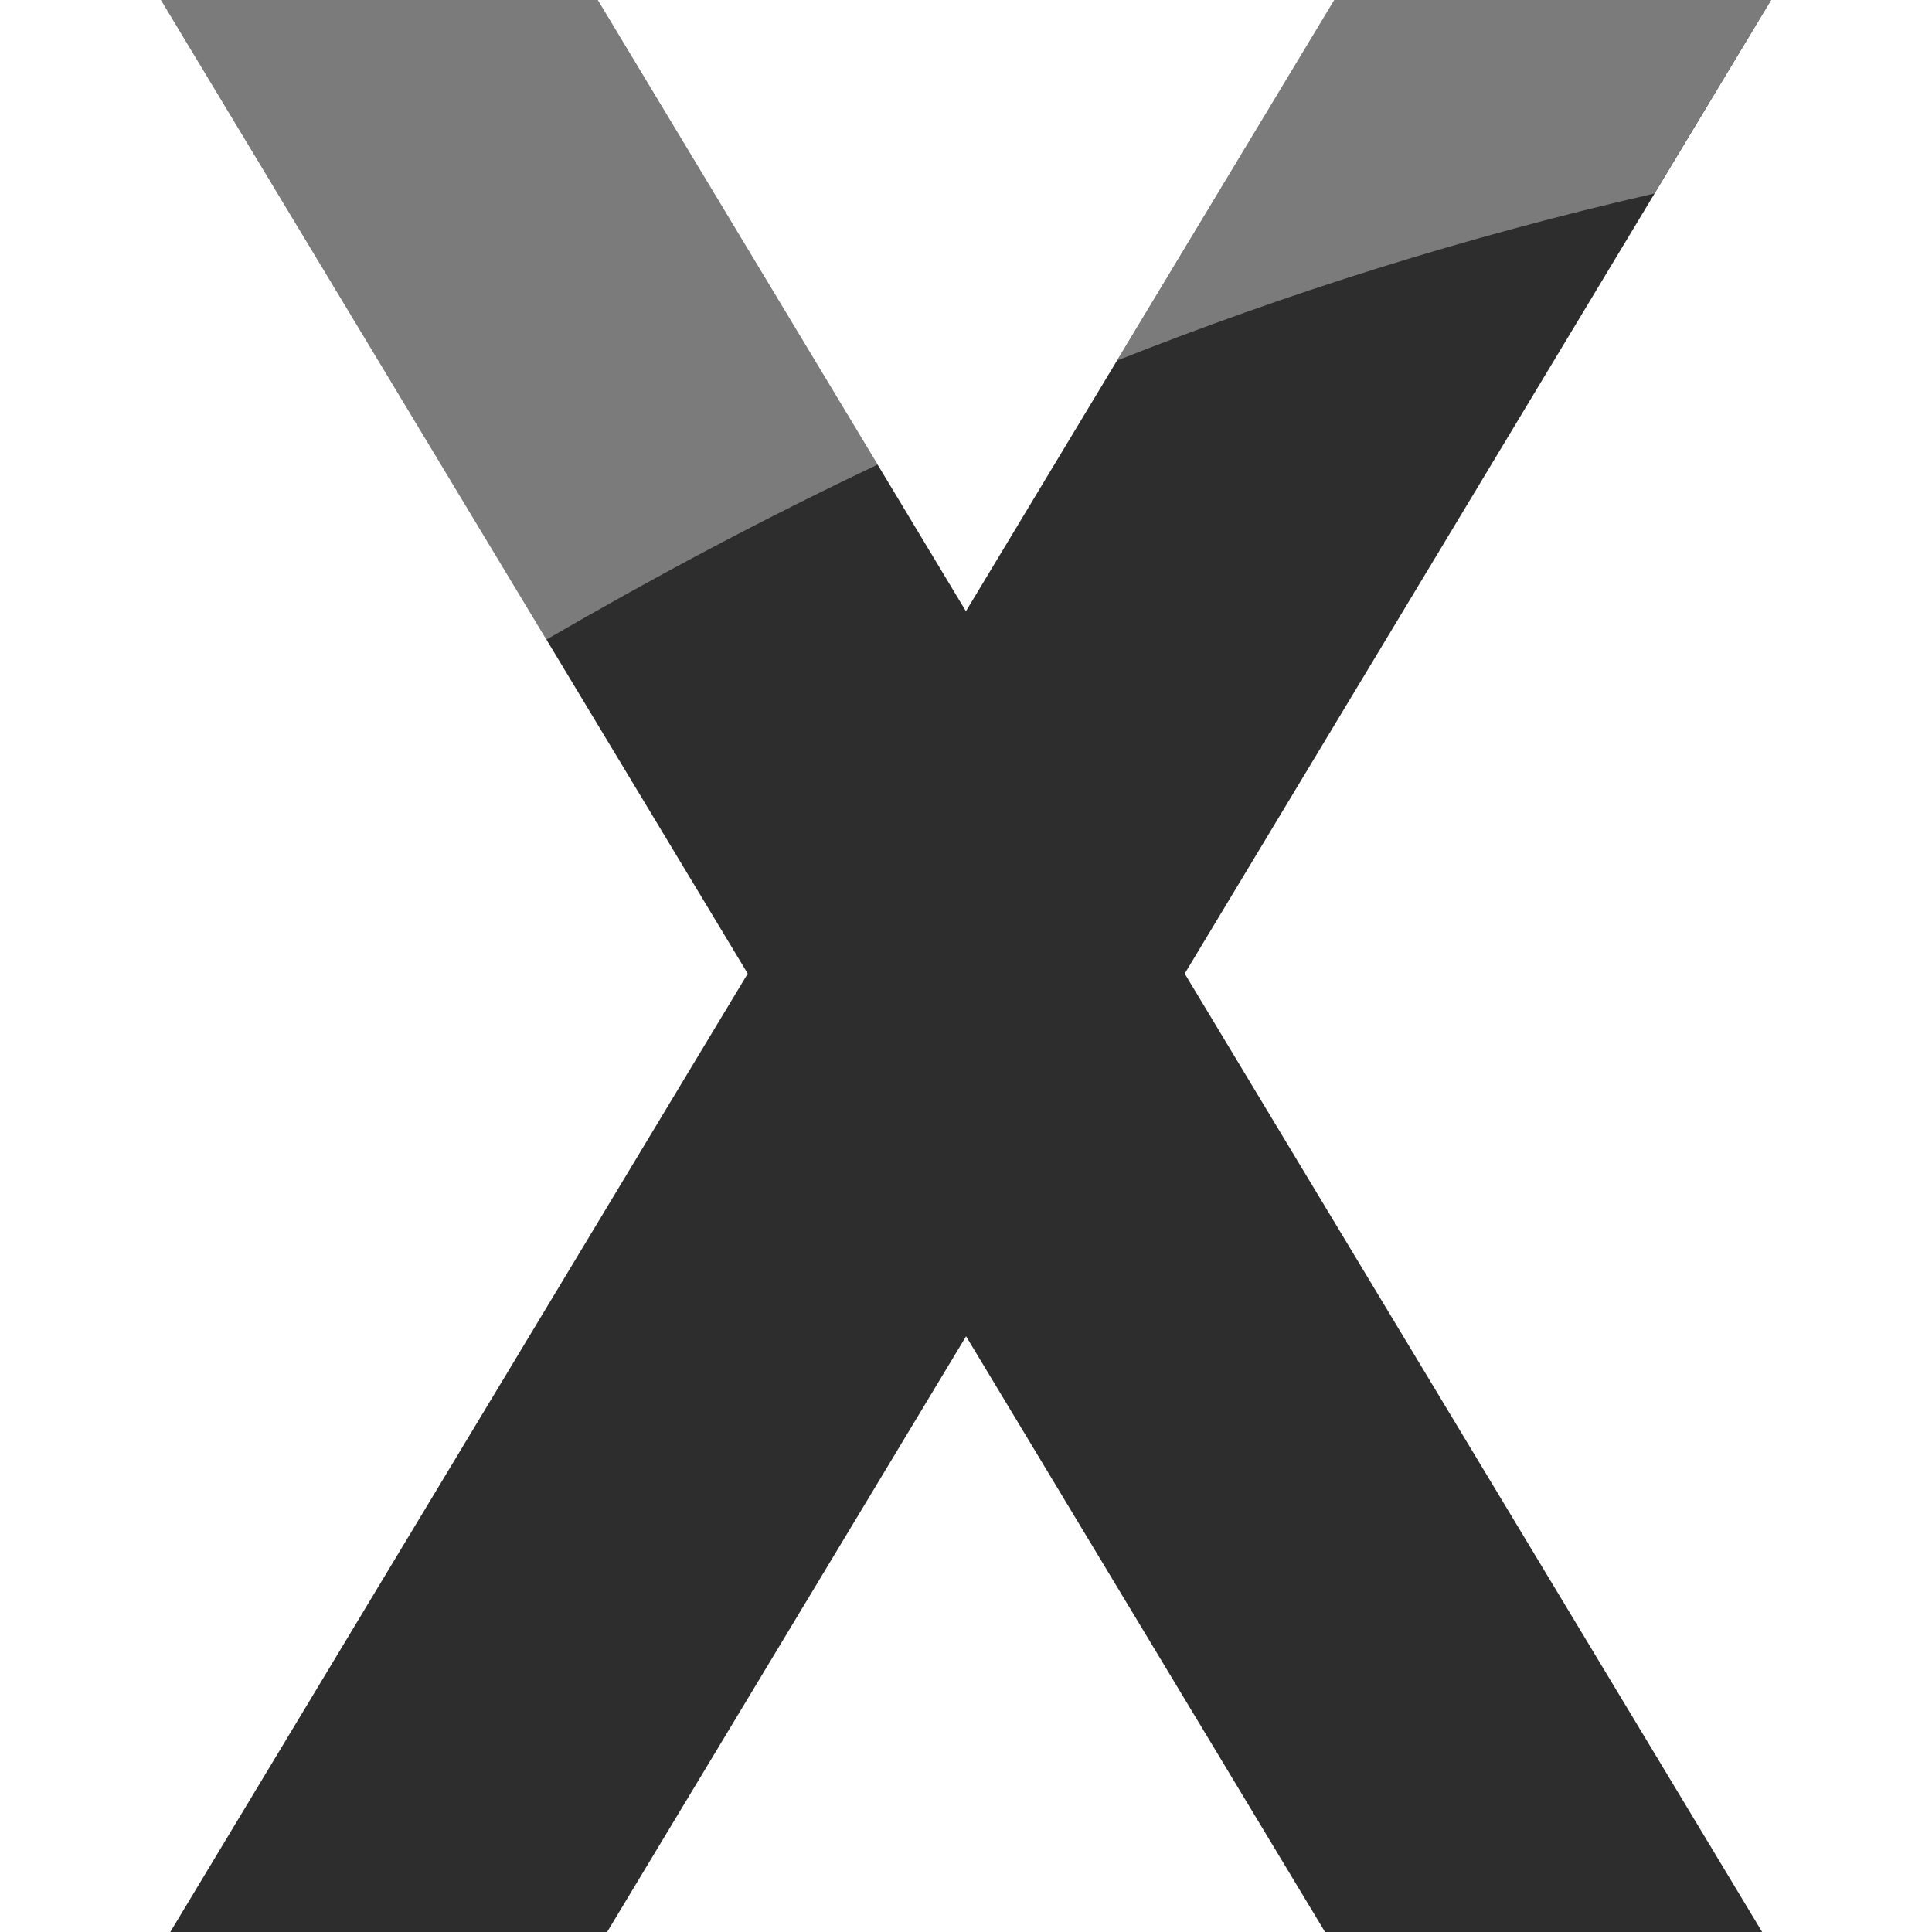
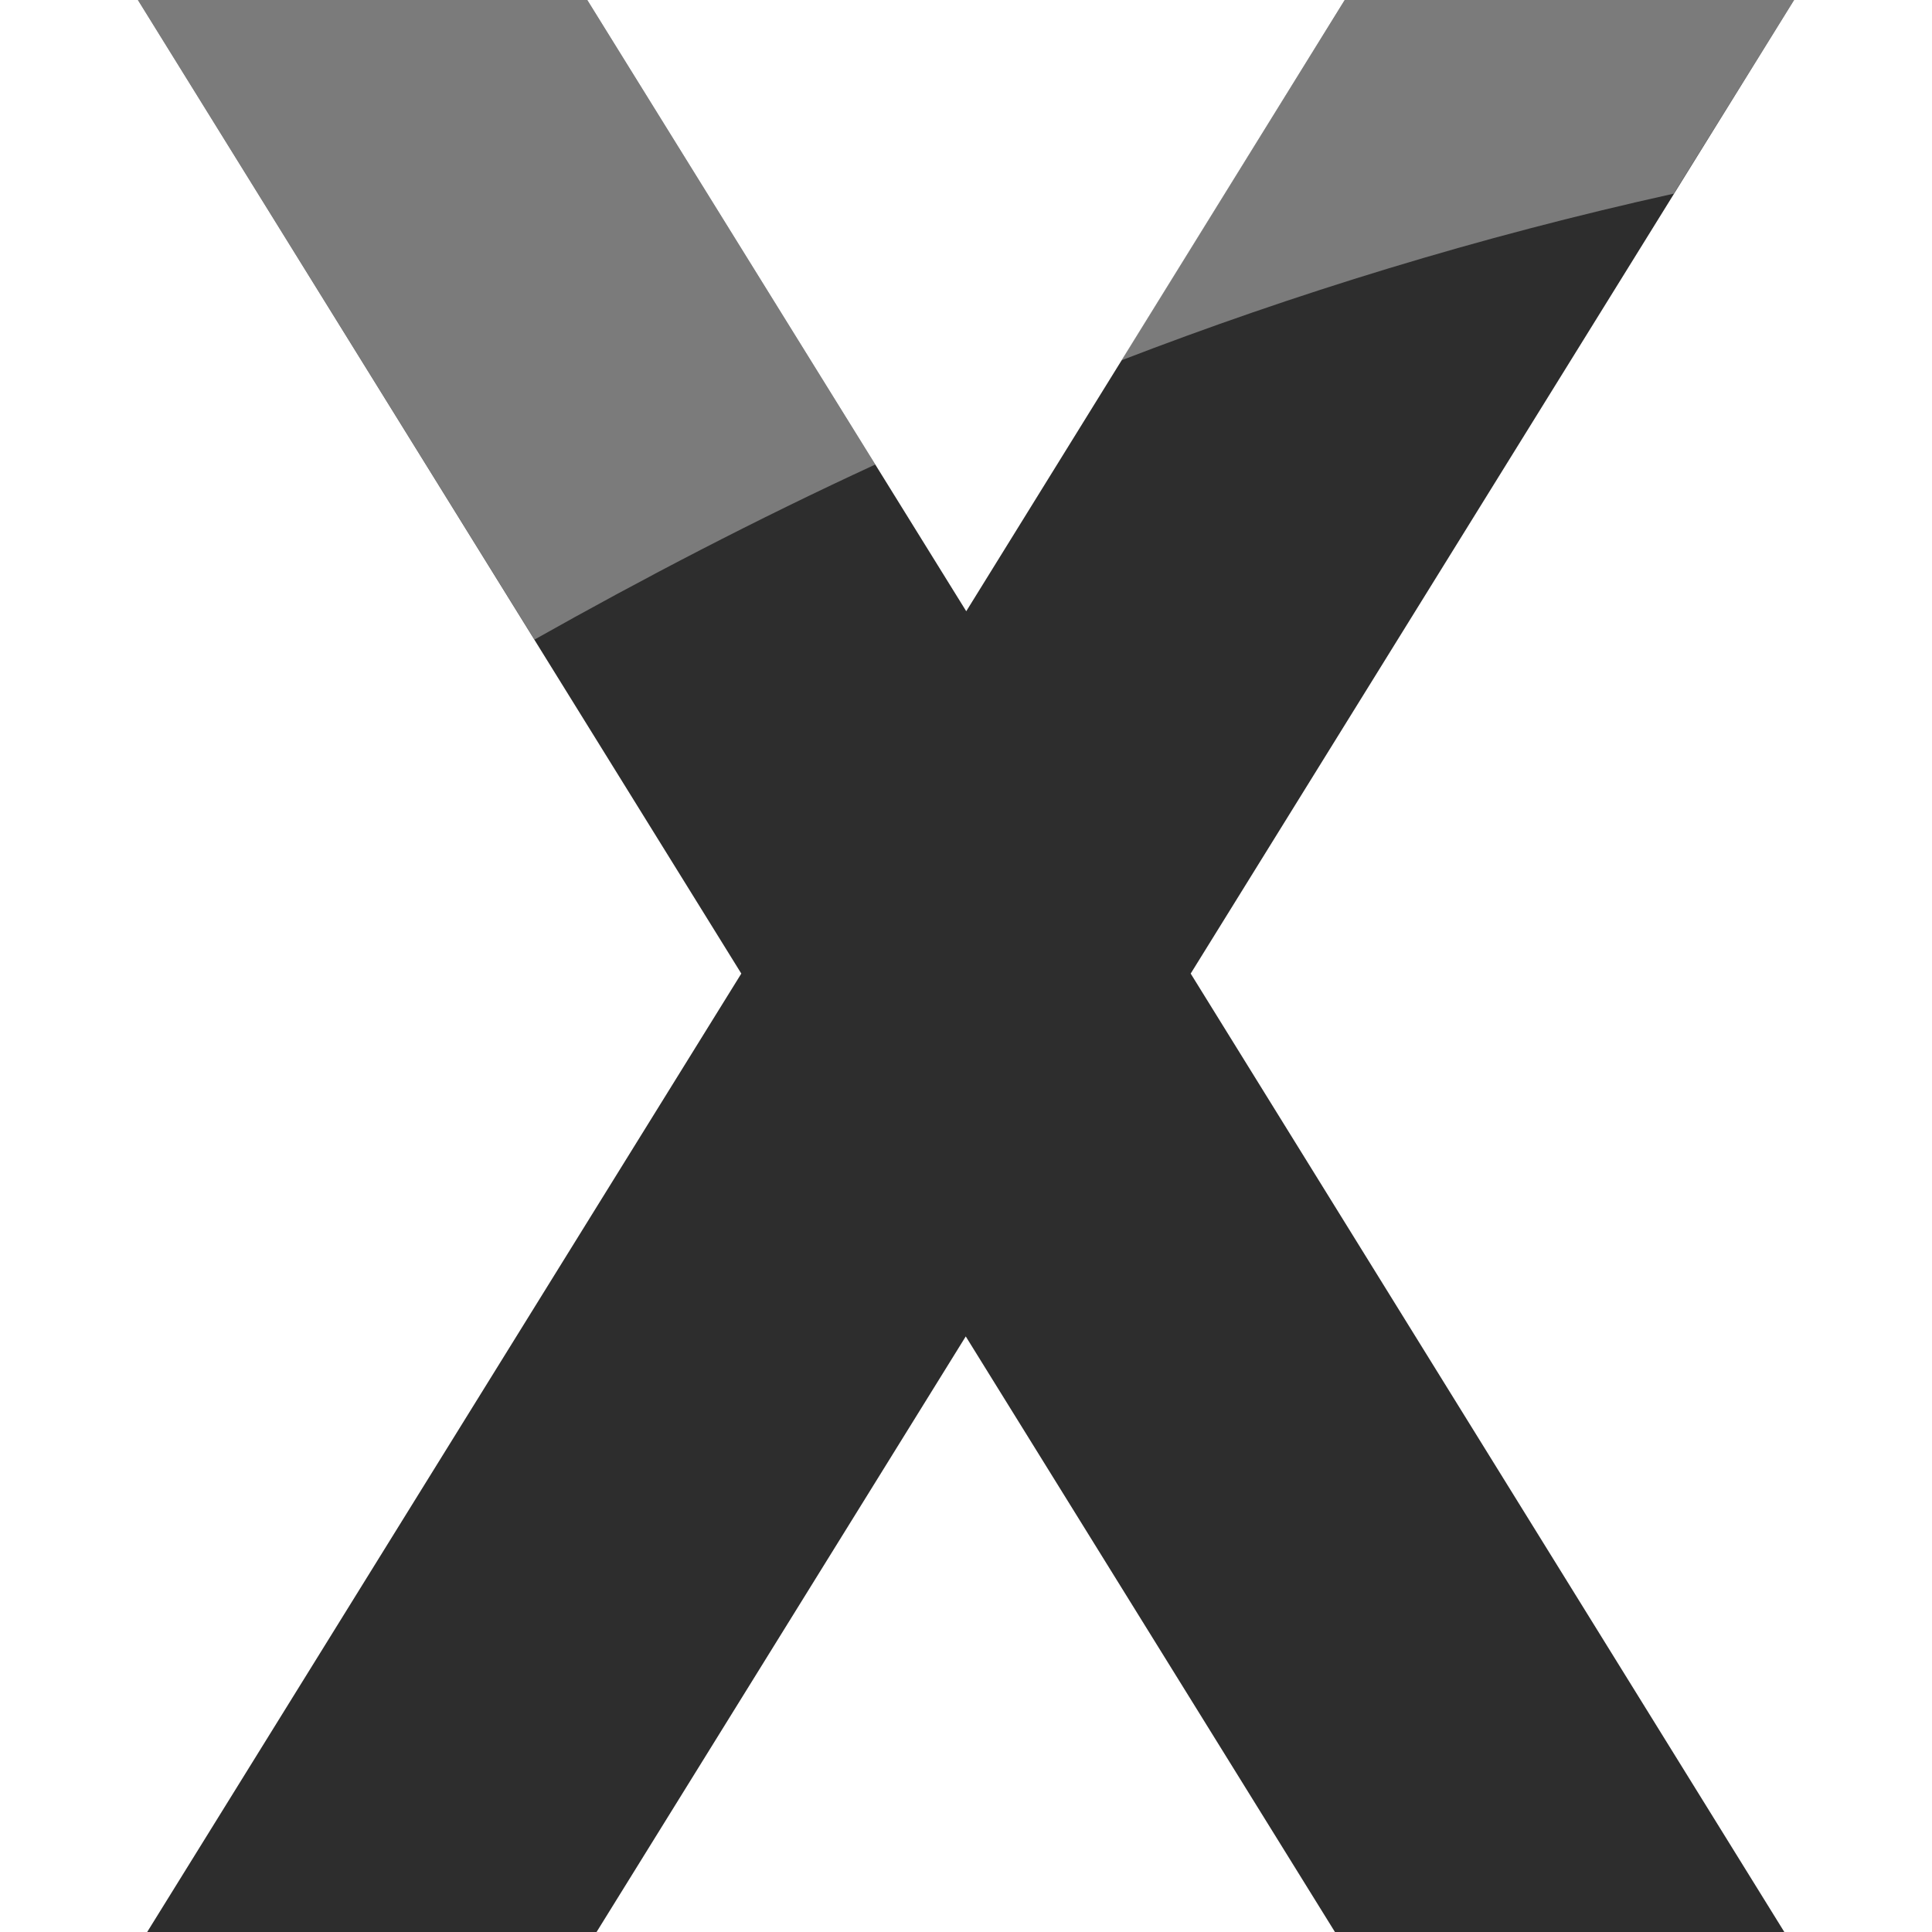
- <svg xmlns="http://www.w3.org/2000/svg" width="48" viewBox="0 0 13.547 13.547" height="48" id="svg2" version="1.1">
+ <svg xmlns="http://www.w3.org/2000/svg" width="14" viewBox="0 0 3.951 3.951" height="14" id="svg2" version="1.1">
  <defs id="defs30" />
-   <path d="m 1.129,-3.08e-6 4.114,6.827 -4.049,6.72 3.063,0 2.517,-4.177 2.517,4.177 3.065,0 -4.049,-6.72 4.112,-6.827 -3.063,0 L 6.773,4.286 4.191,-3.08e-6 l -3.063,0 z" id="path3705" style="fill:#2d2d2d;fill-opacity:1;fill-rule:evenodd;stroke:none" />
-   <path d="M 1.129,-3.08e-6 3.831,4.485 c 0.742,-0.431 1.514,-0.844 2.323,-1.227 L 4.191,-3.08e-6 l -3.063,0 z m 8.226,0 L 7.833,2.528 c 1.176,-0.466 2.427,-0.864 3.767,-1.171 l 0.818,-1.357 -3.063,0 z" id="path3771" style="opacity:0.476;fill:#d0d0d0;fill-opacity:1;fill-rule:evenodd;stroke:none" />
+   <path d="M 0.282,2.8852145e-7 1.516,1.991 l -1.215,1.96 0.919,0 0.755,-1.218 0.755,1.218 0.919,0 L 2.435,1.991 3.669,2.8852145e-7 l -0.919,0 L 1.976,1.25 1.201,2.8852145e-7 l -0.919,0 z" id="path3705" style="fill:#2d2d2d;fill-opacity:1;fill-rule:evenodd;stroke:none" />
+   <path d="M 0.282,2.8852145e-7 1.093,1.308 C 1.315,1.183 1.547,1.062 1.79,0.95 L 1.201,2.8852145e-7 l -0.919,0 z m 2.468,0 L 2.293,0.737 c 0.353,-0.136 0.728,-0.252 1.13,-0.341 L 3.669,2.8852145e-7 l -0.919,0 z" id="path3771" style="opacity:0.476;fill:#d0d0d0;fill-opacity:1;fill-rule:evenodd;stroke:none" />
</svg>
